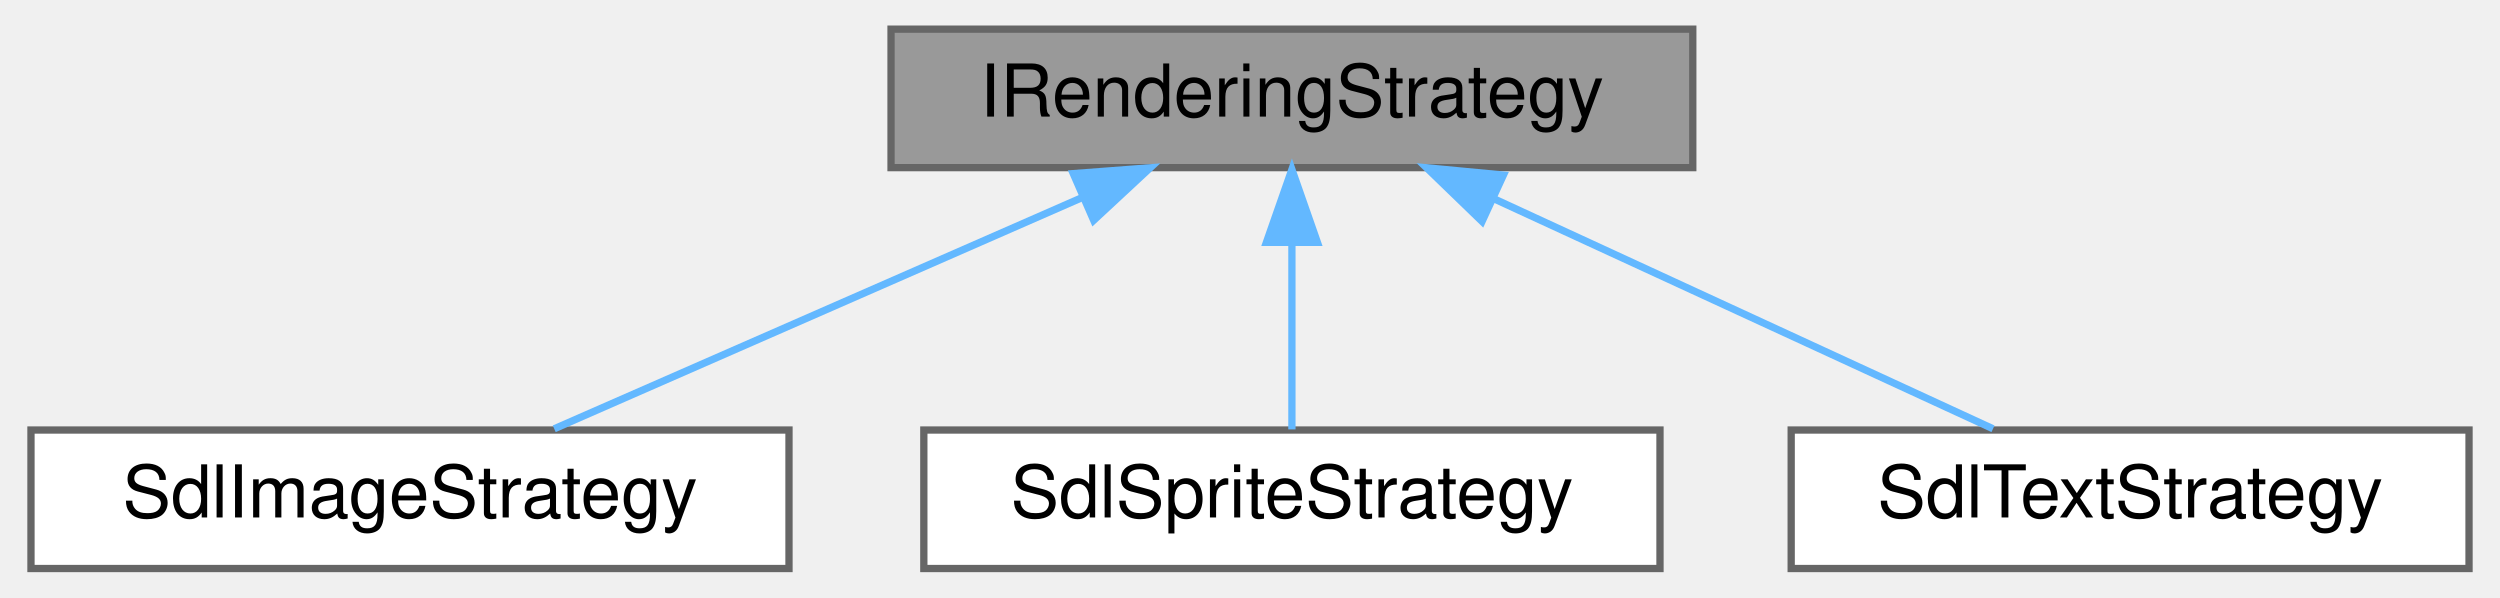
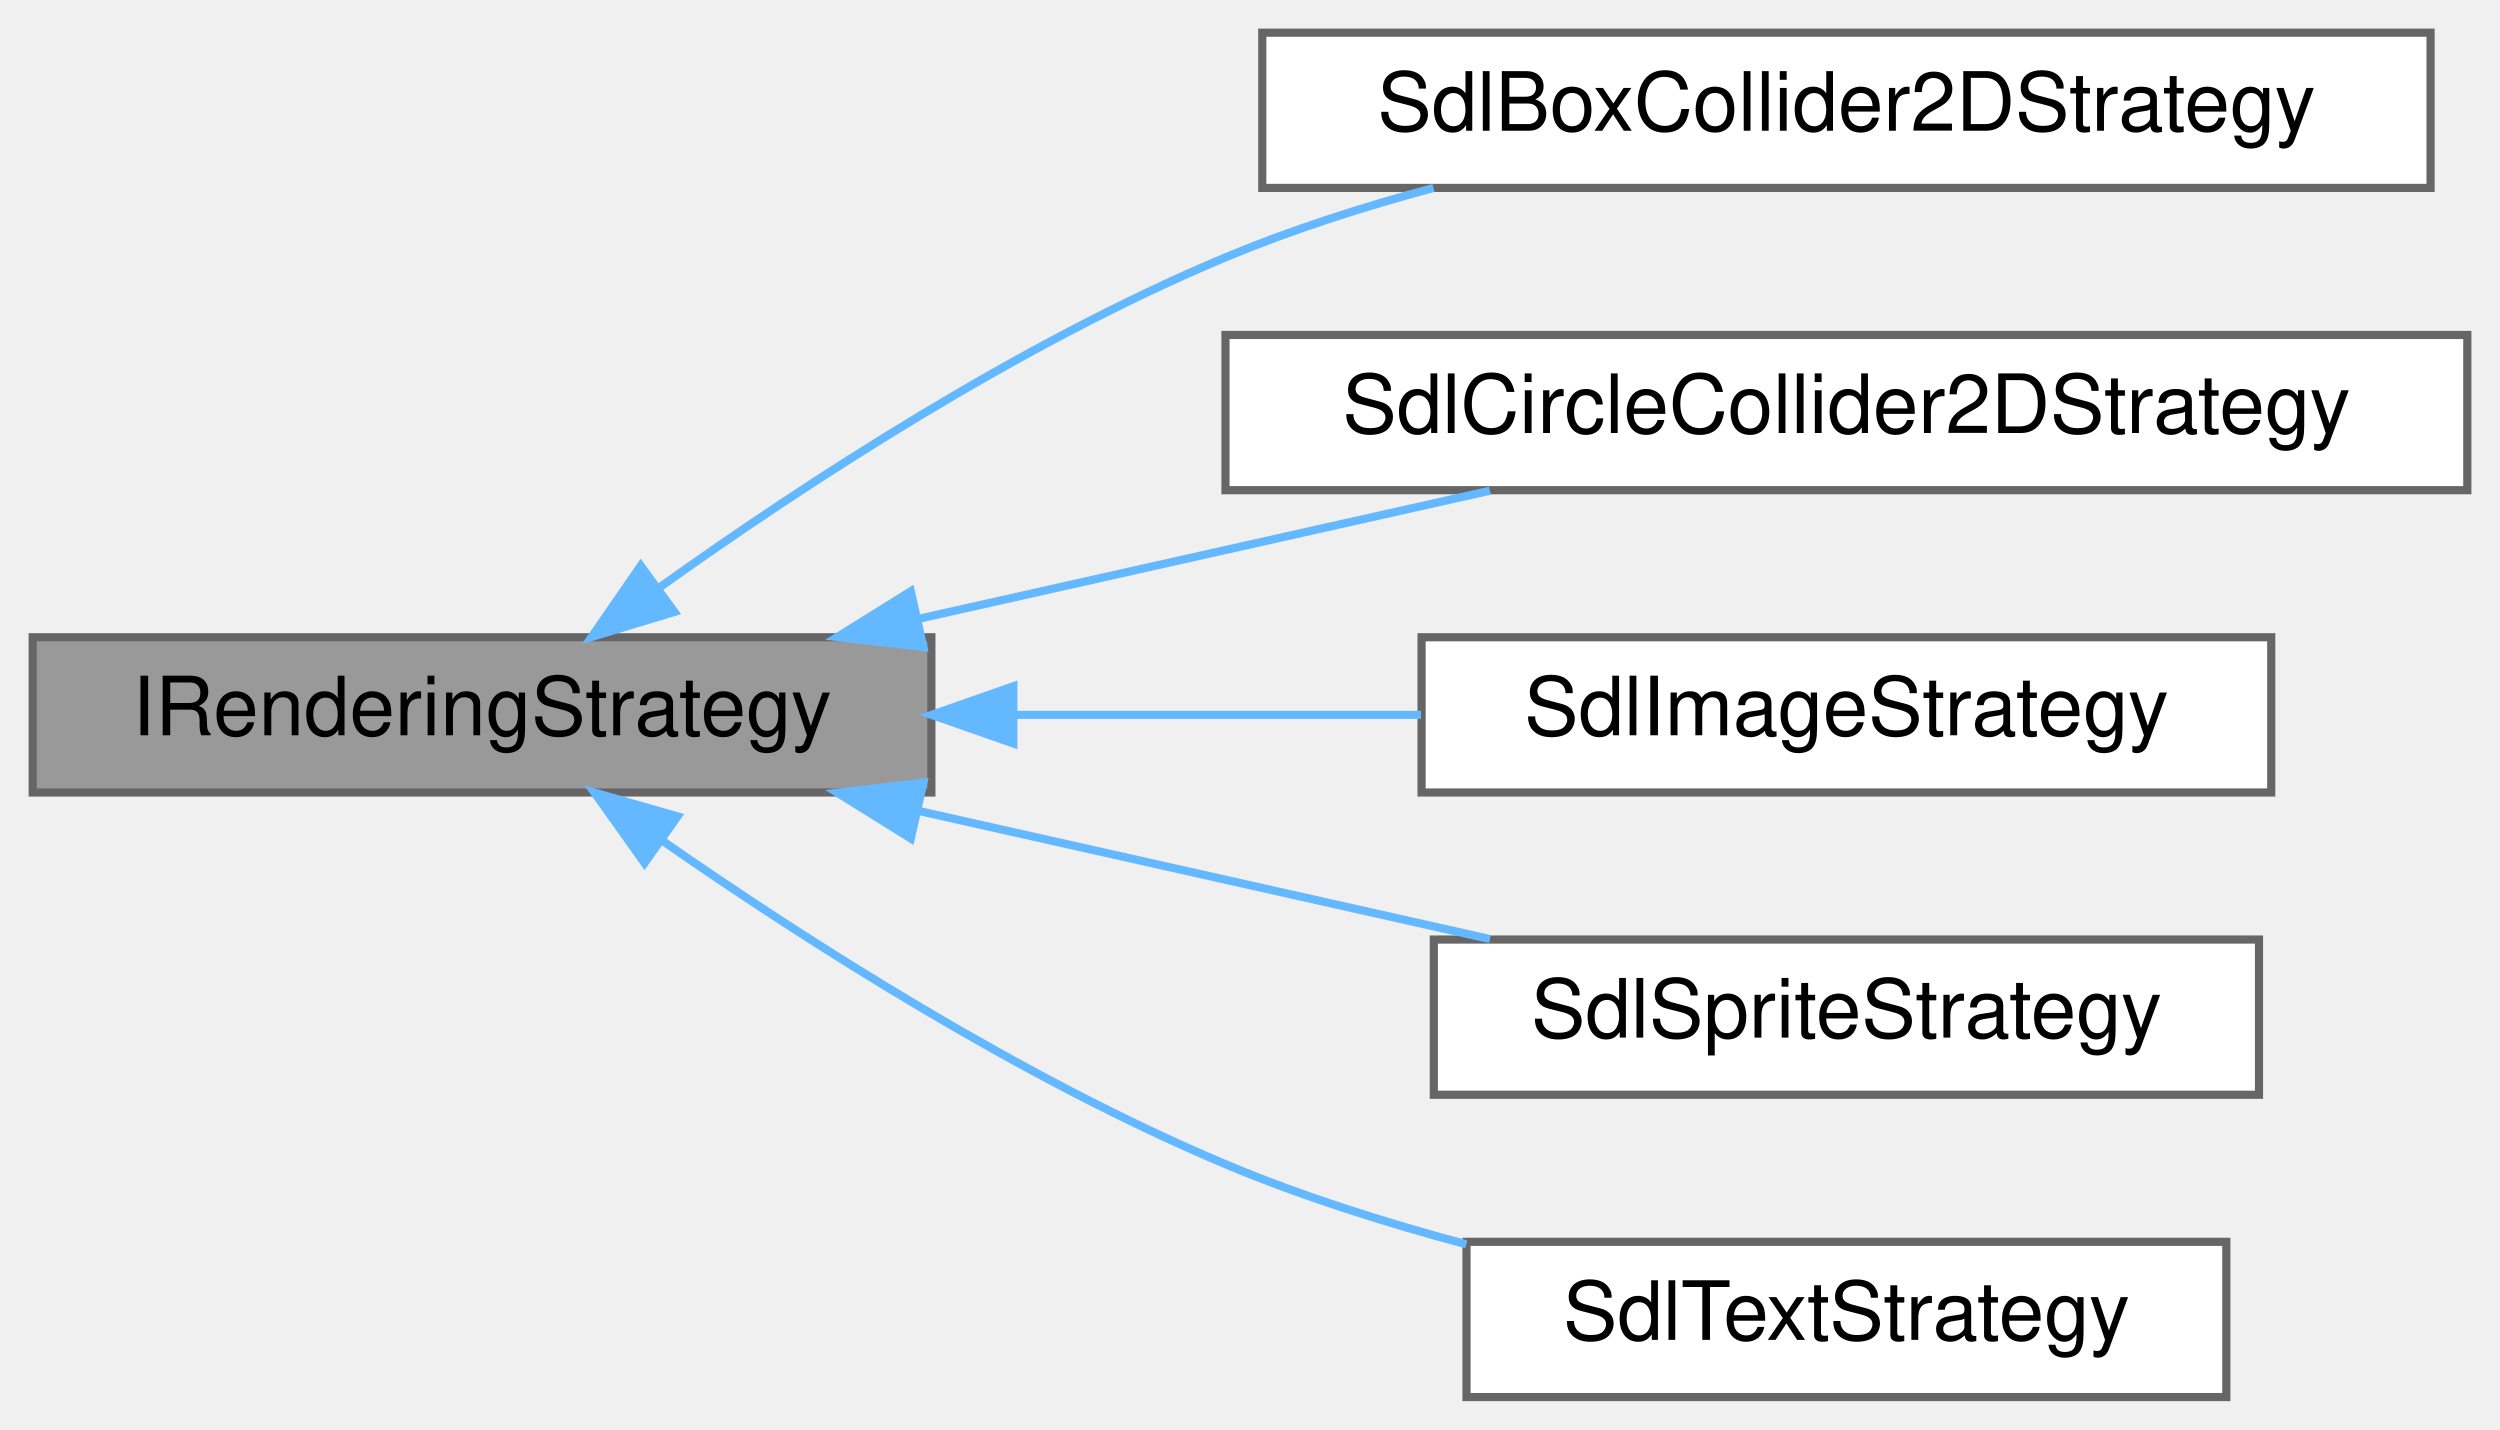
- <svg xmlns="http://www.w3.org/2000/svg" xmlns:xlink="http://www.w3.org/1999/xlink" width="343pt" height="82pt" viewBox="0.00 0.00 342.50 82.00">
-   <g id="graph0" class="graph" transform="scale(1 1) rotate(0) translate(4 78)">
+ <svg xmlns="http://www.w3.org/2000/svg" xmlns:xlink="http://www.w3.org/1999/xlink" width="306pt" height="175pt" viewBox="0.00 0.00 306.00 175.00">
+   <g id="graph0" class="graph" transform="scale(1 1) rotate(0) translate(4 171)">
    <g id="Node000001" class="node">
      <g id="a_Node000001">
        <a xlink:title="Interface for rendering strategies used by renderable components.">
-           <polygon fill="#999999" stroke="#666666" points="228,-74 118,-74 118,-55 228,-55 228,-74" />
-           <text text-anchor="middle" x="173" y="-62" font-family="Helvetica,sans-Serif" font-size="10.00">IRenderingStrategy</text>
+           <polygon fill="#999999" stroke="#666666" points="110,-93 0,-93 0,-74 110,-74 110,-93" />
+           <text text-anchor="middle" x="55" y="-81" font-family="Helvetica,sans-Serif" font-size="10.00">IRenderingStrategy</text>
        </a>
      </g>
    </g>
    <g id="Node000002" class="node">
      <g id="a_Node000002">
-         <a xlink:href="class_sdl_image_strategy.html" target="_top" xlink:title="SDL implementation of the image rendering strategy.">
-           <polygon fill="white" stroke="#666666" points="104,-19 0,-19 0,0 104,0 104,-19" />
-           <text text-anchor="middle" x="52" y="-7" font-family="Helvetica,sans-Serif" font-size="10.00">SdlImageStrategy</text>
+         <a xlink:href="class_sdl_box_collider2_d_strategy.html" target="_top" xlink:title="SDL implementation of the box collider 2D rendering strategy.">
+           <polygon fill="white" stroke="#666666" points="293.5,-167 150.5,-167 150.5,-148 293.5,-148 293.5,-167" />
+           <text text-anchor="middle" x="222" y="-155" font-family="Helvetica,sans-Serif" font-size="10.00">SdlBoxCollider2DStrategy</text>
        </a>
      </g>
    </g>
    <g id="edge1_Node000001_Node000002" class="edge">
      <g id="a_edge1_Node000001_Node000002">
        <a xlink:title=" ">
-           <path fill="none" stroke="#63b8ff" d="M144.23,-50.9C121.88,-41.11 91.48,-27.79 71.79,-19.17" />
-           <polygon fill="#63b8ff" stroke="#63b8ff" points="143,-54.18 153.56,-54.98 145.8,-47.77 143,-54.18" />
+           <path fill="none" stroke="#63b8ff" d="M76.76,-99.12C94.36,-111.68 120.7,-128.92 146,-139.5 154.03,-142.86 162.82,-145.67 171.46,-148" />
+           <polygon fill="#63b8ff" stroke="#63b8ff" points="78.55,-96.1 68.41,-93.04 74.43,-101.75 78.55,-96.1" />
        </a>
      </g>
    </g>
    <g id="Node000003" class="node">
      <g id="a_Node000003">
-         <a xlink:href="class_sdl_sprite_strategy.html" target="_top" xlink:title="SDL implementation of the sprite rendering strategy.">
-           <polygon fill="white" stroke="#666666" points="223.5,-19 122.5,-19 122.5,0 223.5,0 223.5,-19" />
-           <text text-anchor="middle" x="173" y="-7" font-family="Helvetica,sans-Serif" font-size="10.00">SdlSpriteStrategy</text>
+         <a xlink:href="class_sdl_circle_collider2_d_strategy.html" target="_top" xlink:title="SDL implementation of the box collider 2D rendering strategy.">
+           <polygon fill="white" stroke="#666666" points="298,-130 146,-130 146,-111 298,-111 298,-130" />
+           <text text-anchor="middle" x="222" y="-118" font-family="Helvetica,sans-Serif" font-size="10.00">SdlCircleCollider2DStrategy</text>
        </a>
      </g>
    </g>
    <g id="edge2_Node000001_Node000003" class="edge">
      <g id="a_edge2_Node000001_Node000003">
        <a xlink:title=" ">
-           <path fill="none" stroke="#63b8ff" d="M173,-44.66C173,-35.93 173,-25.99 173,-19.09" />
-           <polygon fill="#63b8ff" stroke="#63b8ff" points="169.5,-44.75 173,-54.75 176.5,-44.75 169.5,-44.75" />
+           <path fill="none" stroke="#63b8ff" d="M108.27,-95.22C130.86,-100.29 156.97,-106.14 178.37,-110.94" />
+           <polygon fill="#63b8ff" stroke="#63b8ff" points="109.02,-91.8 98.49,-93.03 107.48,-98.63 109.02,-91.8" />
        </a>
      </g>
    </g>
    <g id="Node000004" class="node">
      <g id="a_Node000004">
-         <a xlink:href="class_sdl_text_strategy.html" target="_top" xlink:title="SDL implementation of the text rendering strategy.">
-           <polygon fill="white" stroke="#666666" points="334.5,-19 241.5,-19 241.5,0 334.5,0 334.5,-19" />
-           <text text-anchor="middle" x="288" y="-7" font-family="Helvetica,sans-Serif" font-size="10.00">SdlTextStrategy</text>
+         <a xlink:href="class_sdl_image_strategy.html" target="_top" xlink:title="SDL implementation of the image rendering strategy.">
+           <polygon fill="white" stroke="#666666" points="274,-93 170,-93 170,-74 274,-74 274,-93" />
+           <text text-anchor="middle" x="222" y="-81" font-family="Helvetica,sans-Serif" font-size="10.00">SdlImageStrategy</text>
        </a>
      </g>
    </g>
    <g id="edge3_Node000001_Node000004" class="edge">
      <g id="a_edge3_Node000001_Node000004">
        <a xlink:title=" ">
-           <path fill="none" stroke="#63b8ff" d="M200.63,-50.77C221.84,-40.99 250.56,-27.75 269.19,-19.17" />
-           <polygon fill="#63b8ff" stroke="#63b8ff" points="199.09,-47.62 191.48,-54.98 202.02,-53.98 199.09,-47.62" />
+           <path fill="none" stroke="#63b8ff" d="M120.15,-83.5C136.65,-83.5 154.19,-83.5 169.93,-83.5" />
+           <polygon fill="#63b8ff" stroke="#63b8ff" points="120.03,-80 110.03,-83.5 120.03,-87 120.03,-80" />
+         </a>
+       </g>
+     </g>
+     <g id="Node000005" class="node">
+       <g id="a_Node000005">
+         <a xlink:href="class_sdl_sprite_strategy.html" target="_top" xlink:title="SDL implementation of the sprite rendering strategy.">
+           <polygon fill="white" stroke="#666666" points="272.5,-56 171.5,-56 171.5,-37 272.5,-37 272.5,-56" />
+           <text text-anchor="middle" x="222" y="-44" font-family="Helvetica,sans-Serif" font-size="10.00">SdlSpriteStrategy</text>
+         </a>
+       </g>
+     </g>
+     <g id="edge4_Node000001_Node000005" class="edge">
+       <g id="a_edge4_Node000001_Node000005">
+         <a xlink:title=" ">
+           <path fill="none" stroke="#63b8ff" d="M108.27,-71.78C130.86,-66.71 156.97,-60.86 178.37,-56.06" />
+           <polygon fill="#63b8ff" stroke="#63b8ff" points="107.48,-68.37 98.49,-73.97 109.02,-75.2 107.48,-68.37" />
+         </a>
+       </g>
+     </g>
+     <g id="Node000006" class="node">
+       <g id="a_Node000006">
+         <a xlink:href="class_sdl_text_strategy.html" target="_top" xlink:title="SDL implementation of the text rendering strategy.">
+           <polygon fill="white" stroke="#666666" points="268.5,-19 175.5,-19 175.5,0 268.5,0 268.5,-19" />
+           <text text-anchor="middle" x="222" y="-7" font-family="Helvetica,sans-Serif" font-size="10.00">SdlTextStrategy</text>
+         </a>
+       </g>
+     </g>
+     <g id="edge5_Node000001_Node000006" class="edge">
+       <g id="a_edge5_Node000001_Node000006">
+         <a xlink:title=" ">
+           <path fill="none" stroke="#63b8ff" d="M77.14,-68.05C94.78,-55.79 120.99,-39.02 146,-28.5 155.29,-24.59 165.57,-21.34 175.47,-18.7" />
+           <polygon fill="#63b8ff" stroke="#63b8ff" points="74.89,-65.36 68.75,-73.99 78.93,-71.07 74.89,-65.36" />
        </a>
      </g>
    </g>
  </g>
</svg>
